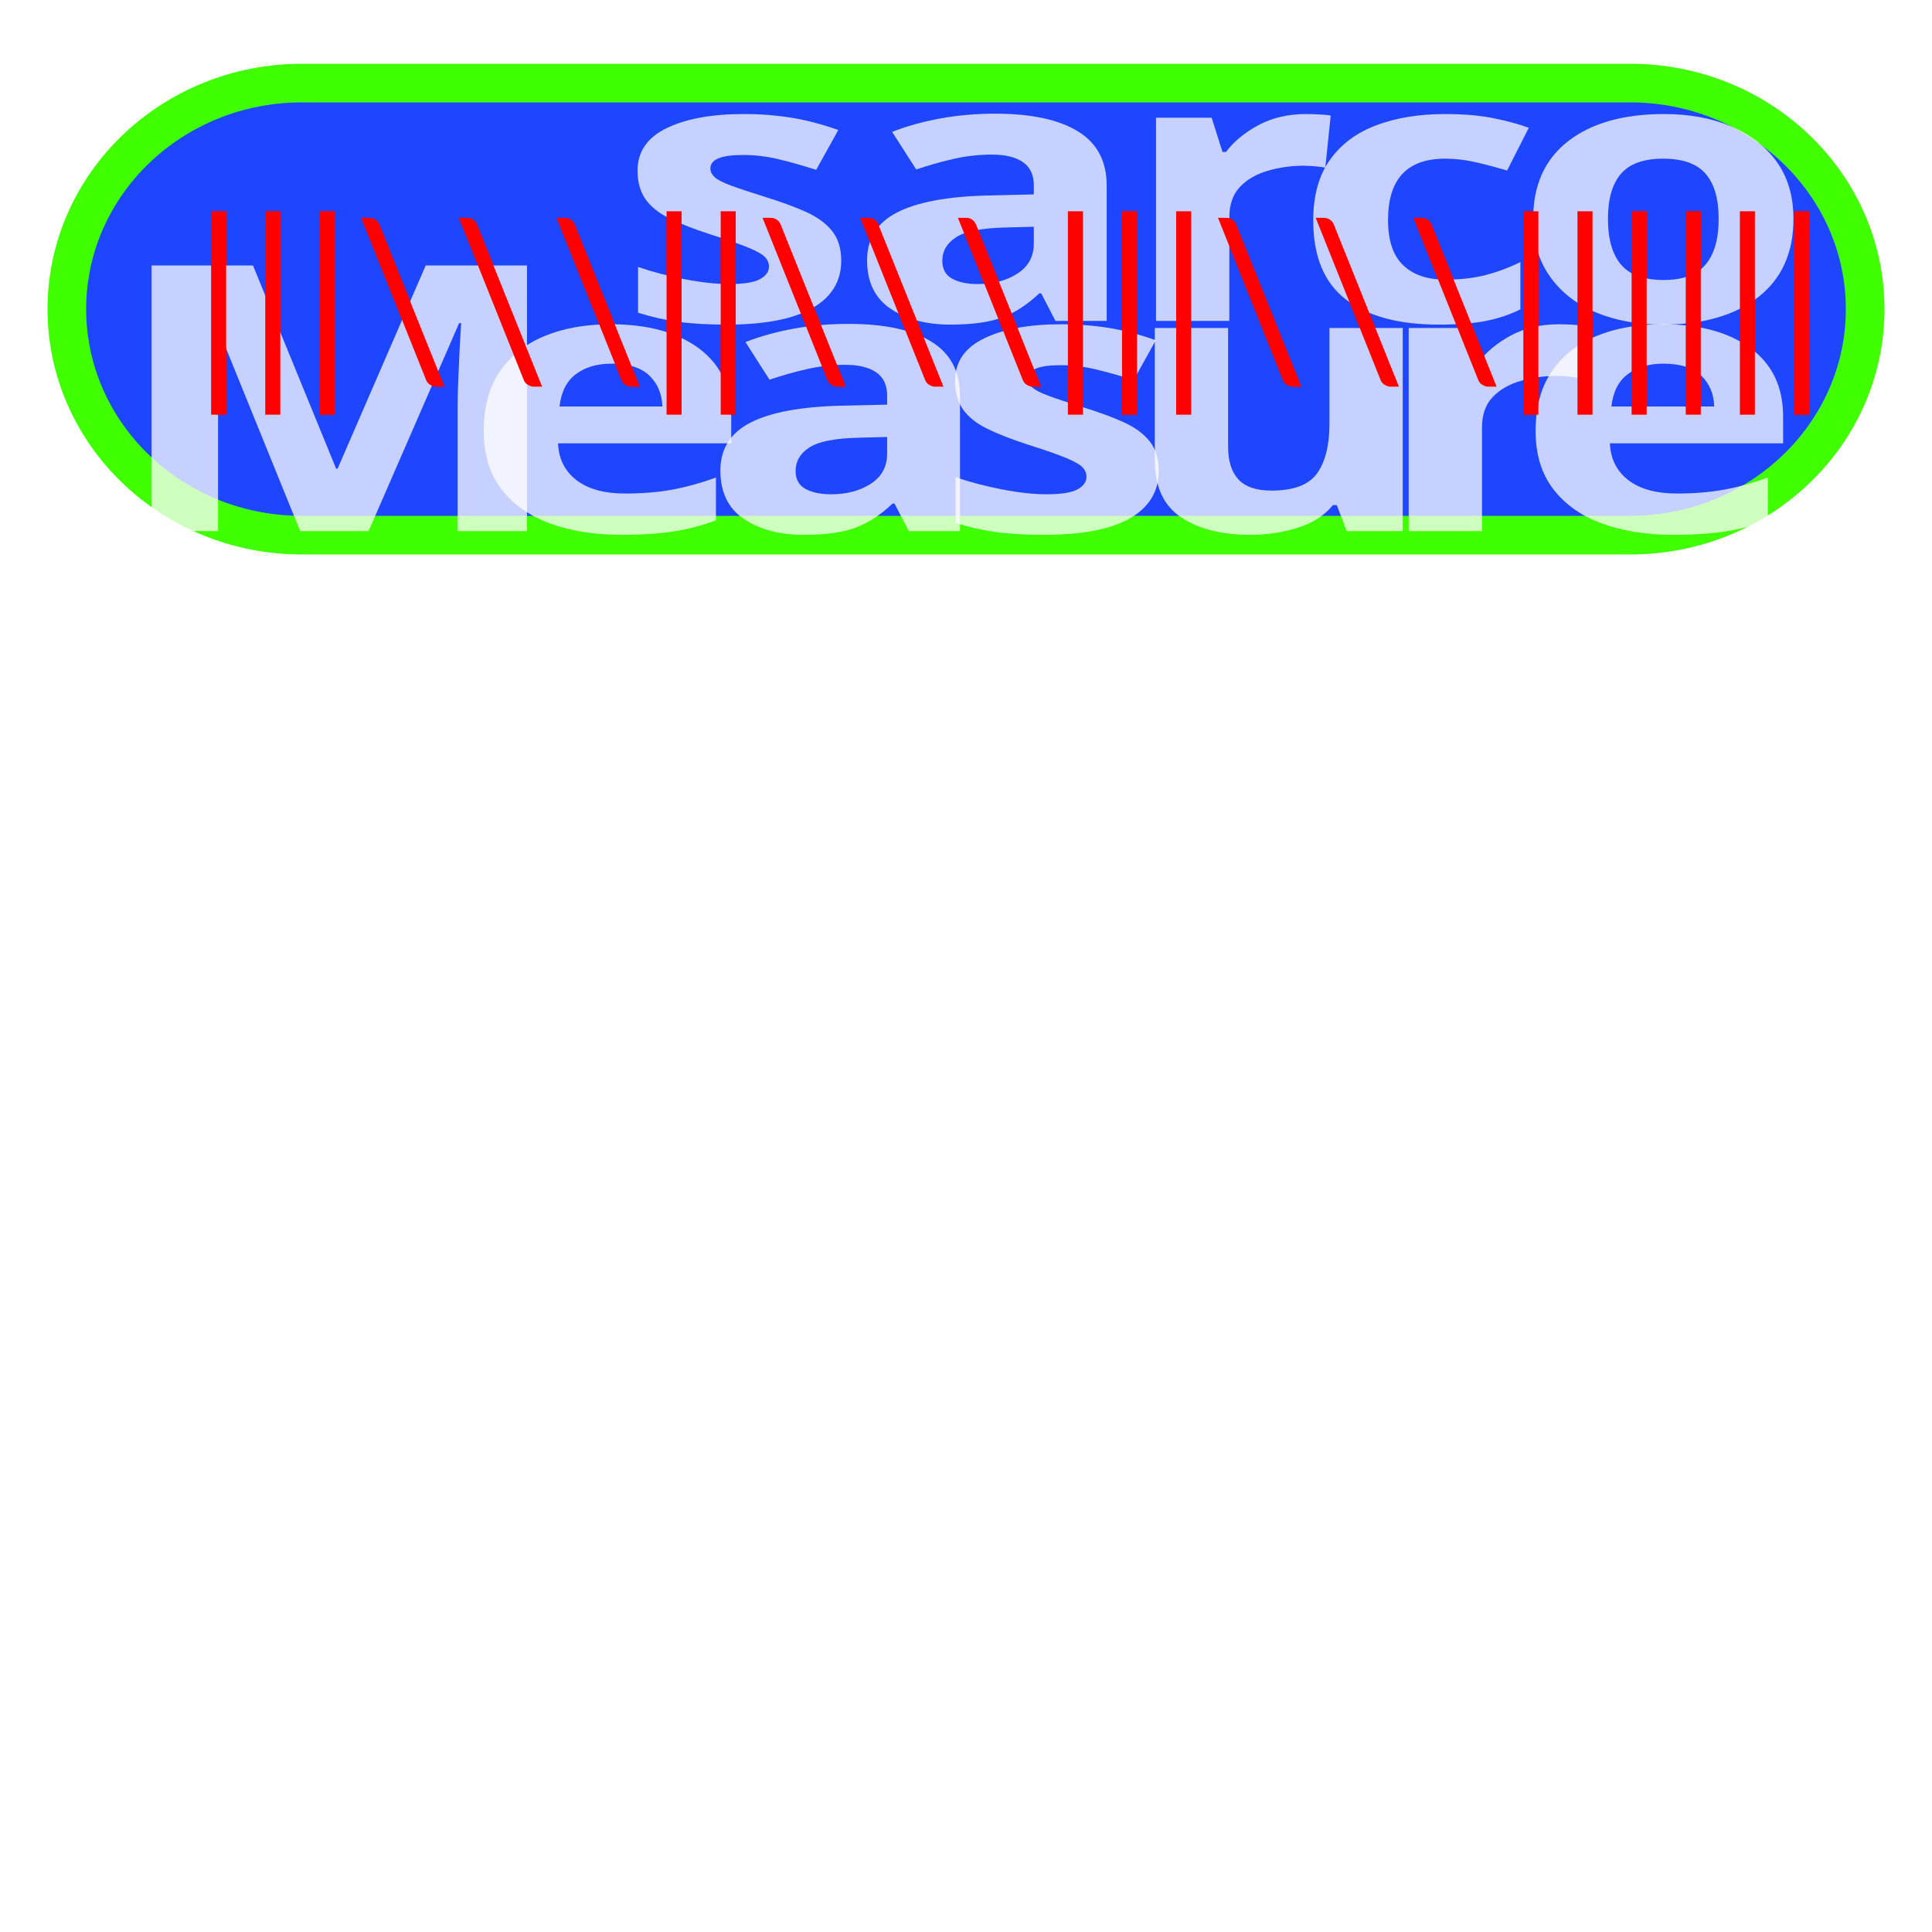
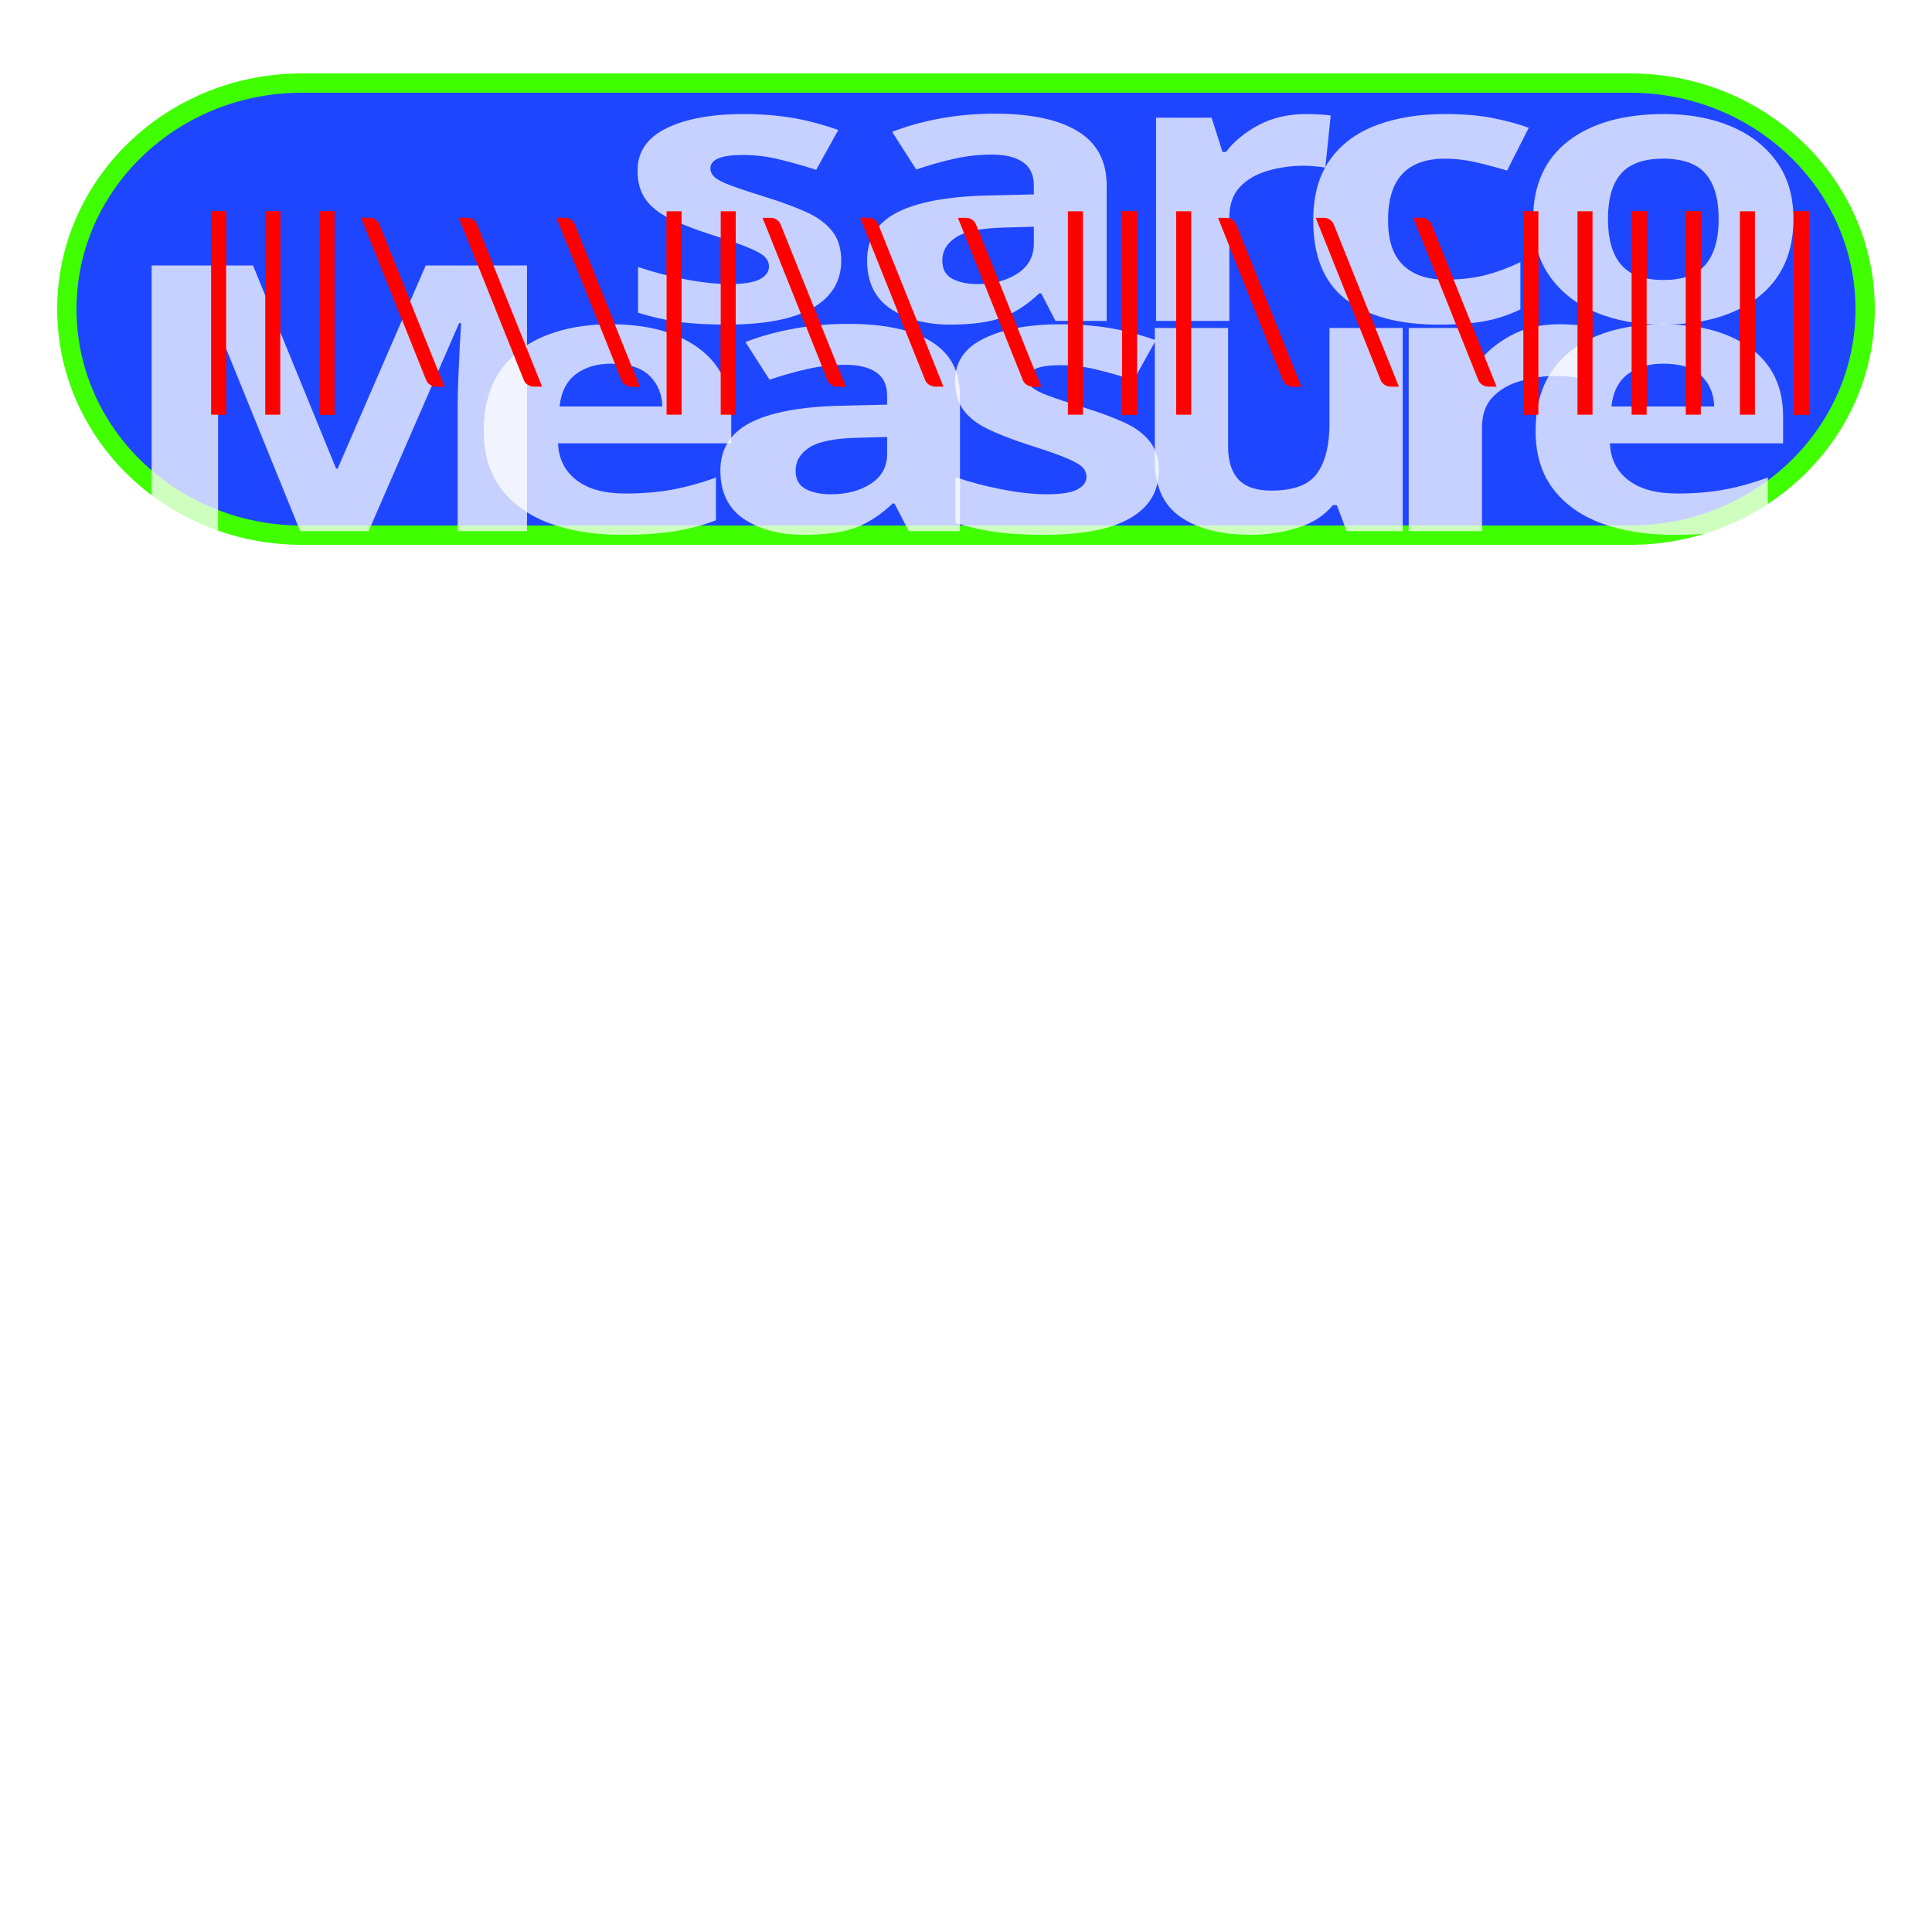
- <svg xmlns="http://www.w3.org/2000/svg" version="1.1" width="500" height="500" viewBox="0 0 500 500" xml:space="preserve">
+ <svg xmlns="http://www.w3.org/2000/svg" version="1.1" viewBox="0 0 500 500" xml:space="preserve">
  <defs>
</defs>
  <rect x="0" y="0" width="100%" height="100%" fill="transparent" />
  <g transform="matrix(1 0 0 1 250 150)" id="bbf0fff8-faa0-43c4-ada1-8155589f82b1">
    <rect style="stroke: none; stroke-width: 1; stroke-dasharray: none; stroke-linecap: butt; stroke-dashoffset: 0; stroke-linejoin: miter; stroke-miterlimit: 4; fill: rgb(255,255,255); fill-rule: nonzero; opacity: 1; visibility: hidden;" vector-effect="non-scaling-stroke" x="-250" y="-250" rx="0" ry="0" width="500" height="500" />
  </g>
  <g transform="matrix(Infinity NaN NaN Infinity 0 0)" id="232d6269-24ff-4b55-b022-7324ef666a65">
</g>
  <g transform="matrix(5.2 0 0 5.2 250 80)">
-     <path style="stroke: rgb(63,255,0); stroke-width: 10; stroke-dasharray: none; stroke-linecap: butt; stroke-dashoffset: 0; stroke-linejoin: miter; stroke-miterlimit: 4; fill: rgb(31,70,255); fill-rule: nonzero; opacity: 1;" vector-effect="non-scaling-stroke" transform=" translate(-50, -50)" d="M 94.75 50 C 94.75 56.213 89.514 61.25 83.054 61.25 L 16.946 61.25 C 10.486 61.25 5.25 56.213 5.25 50 L 5.25 50 C 5.25 43.787 10.486 38.75 16.946 38.75 L 83.053 38.75 C 89.514 38.75 94.75 43.787 94.75 50 L 94.75 50 z" stroke-linecap="round" />
+     <path style="stroke: rgb(63,255,0); stroke-width: 5; stroke-dasharray: none; stroke-linecap: butt; stroke-dashoffset: 0; stroke-linejoin: miter; stroke-miterlimit: 4; fill: rgb(31,70,255); fill-rule: nonzero; opacity: 1;" vector-effect="non-scaling-stroke" transform=" translate(-50, -50)" d="M 94.75 50 C 94.75 56.213 89.514 61.25 83.054 61.25 L 16.946 61.25 C 10.486 61.25 5.25 56.213 5.25 50 L 5.25 50 C 5.25 43.787 10.486 38.75 16.946 38.75 L 83.053 38.75 C 89.514 38.75 94.75 43.787 94.75 50 L 94.75 50 z" stroke-linecap="round" />
  </g>
  <g transform="matrix(1.19 0 0 1.19 250 80)" style="" id="ccb06456-f30a-4e2d-849c-493436843146">
    <text xml:space="preserve" font-family="Lato" font-size="47" font-style="normal" font-weight="400" style="stroke: none; stroke-width: 1; stroke-dasharray: none; stroke-linecap: butt; stroke-dashoffset: 0; stroke-linejoin: miter; stroke-miterlimit: 4; fill: rgb(255,0,0); fill-rule: nonzero; opacity: 1; white-space: pre;">
      <tspan x="-168.42" y="14.76">|||\\\||\\\|||\\\||||||</tspan>
    </text>
  </g>
  <g transform="matrix(1.19 0 0 0.9 63.52 80)" style="" id="1246e402-2577-48cb-a9d7-2c26fd4f1b90">
    <text xml:space="preserve" font-family="Raleway" font-size="107" font-style="normal" font-weight="900" style="stroke: none; stroke-width: 1; stroke-dasharray: none; stroke-linecap: butt; stroke-dashoffset: 0; stroke-linejoin: miter; stroke-miterlimit: 4; fill: rgb(255,255,255); fill-opacity: 0.75; fill-rule: nonzero; opacity: 1; white-space: pre;">
      <tspan x="80.46" y="3.39">s</tspan>
      <tspan x="130.69" y="3.39">a</tspan>
      <tspan x="189.69" y="3.39">r</tspan>
      <tspan x="227.41" y="3.39">c</tspan>
      <tspan x="275.24" y="3.39">o</tspan>
      <tspan x="-30.03" y="63.84">M</tspan>
      <tspan x="47.01" y="63.84">e</tspan>
      <tspan x="98.79" y="63.84">a</tspan>
      <tspan x="149.51" y="63.84">s</tspan>
      <tspan x="189.74" y="63.84">u</tspan>
      <tspan x="244.64" y="63.84">r</tspan>
      <tspan x="275.77" y="63.84">e</tspan>
    </text>
  </g>
  <g transform="matrix(1.19 0 0 1.19 250 80)" style="" id="ccb06456-f30a-4e2d-849c-493436843146">
    <text xml:space="preserve" font-family="Lato" font-size="47" font-style="normal" font-weight="400" style="stroke: none; stroke-width: 1; stroke-dasharray: none; stroke-linecap: butt; stroke-dashoffset: 0; stroke-linejoin: miter; stroke-miterlimit: 4; fill: rgb(255,0,0); fill-rule: nonzero; opacity: 1; white-space: pre;">
      <tspan x="-168.42" y="14.76">|||\\\||\\\|||\\\||||||</tspan>
    </text>
  </g>
</svg>
